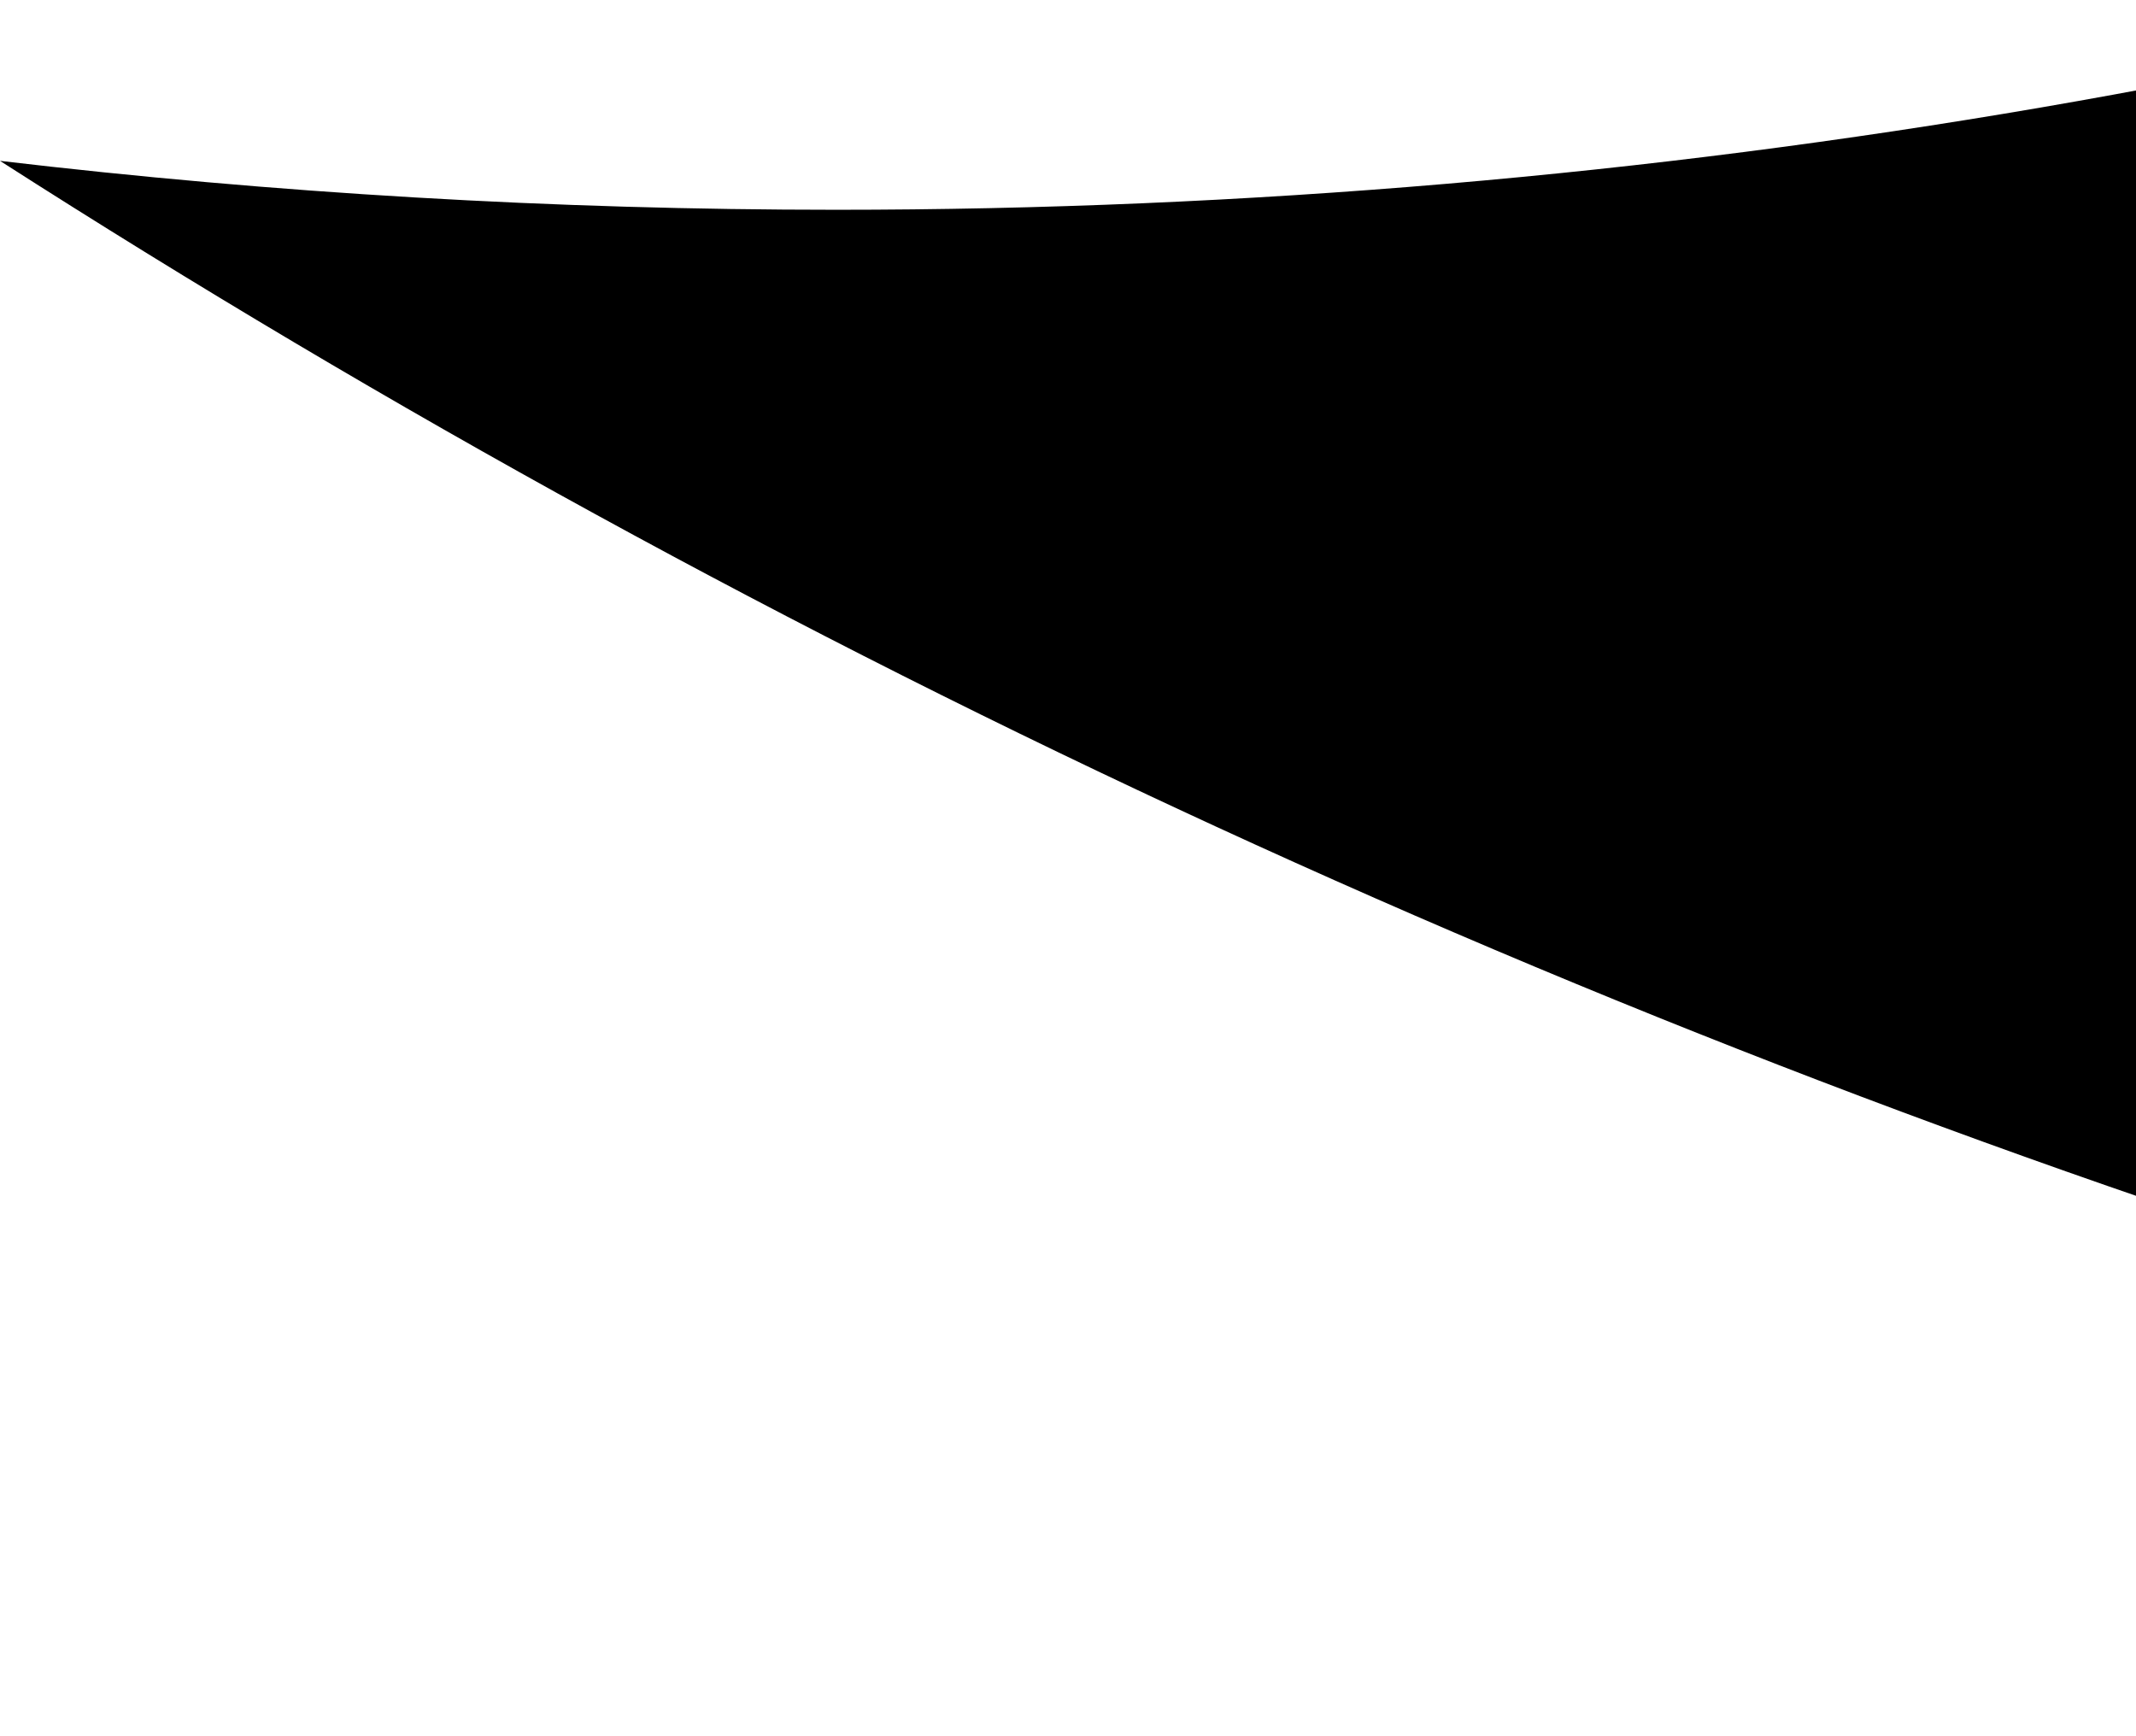
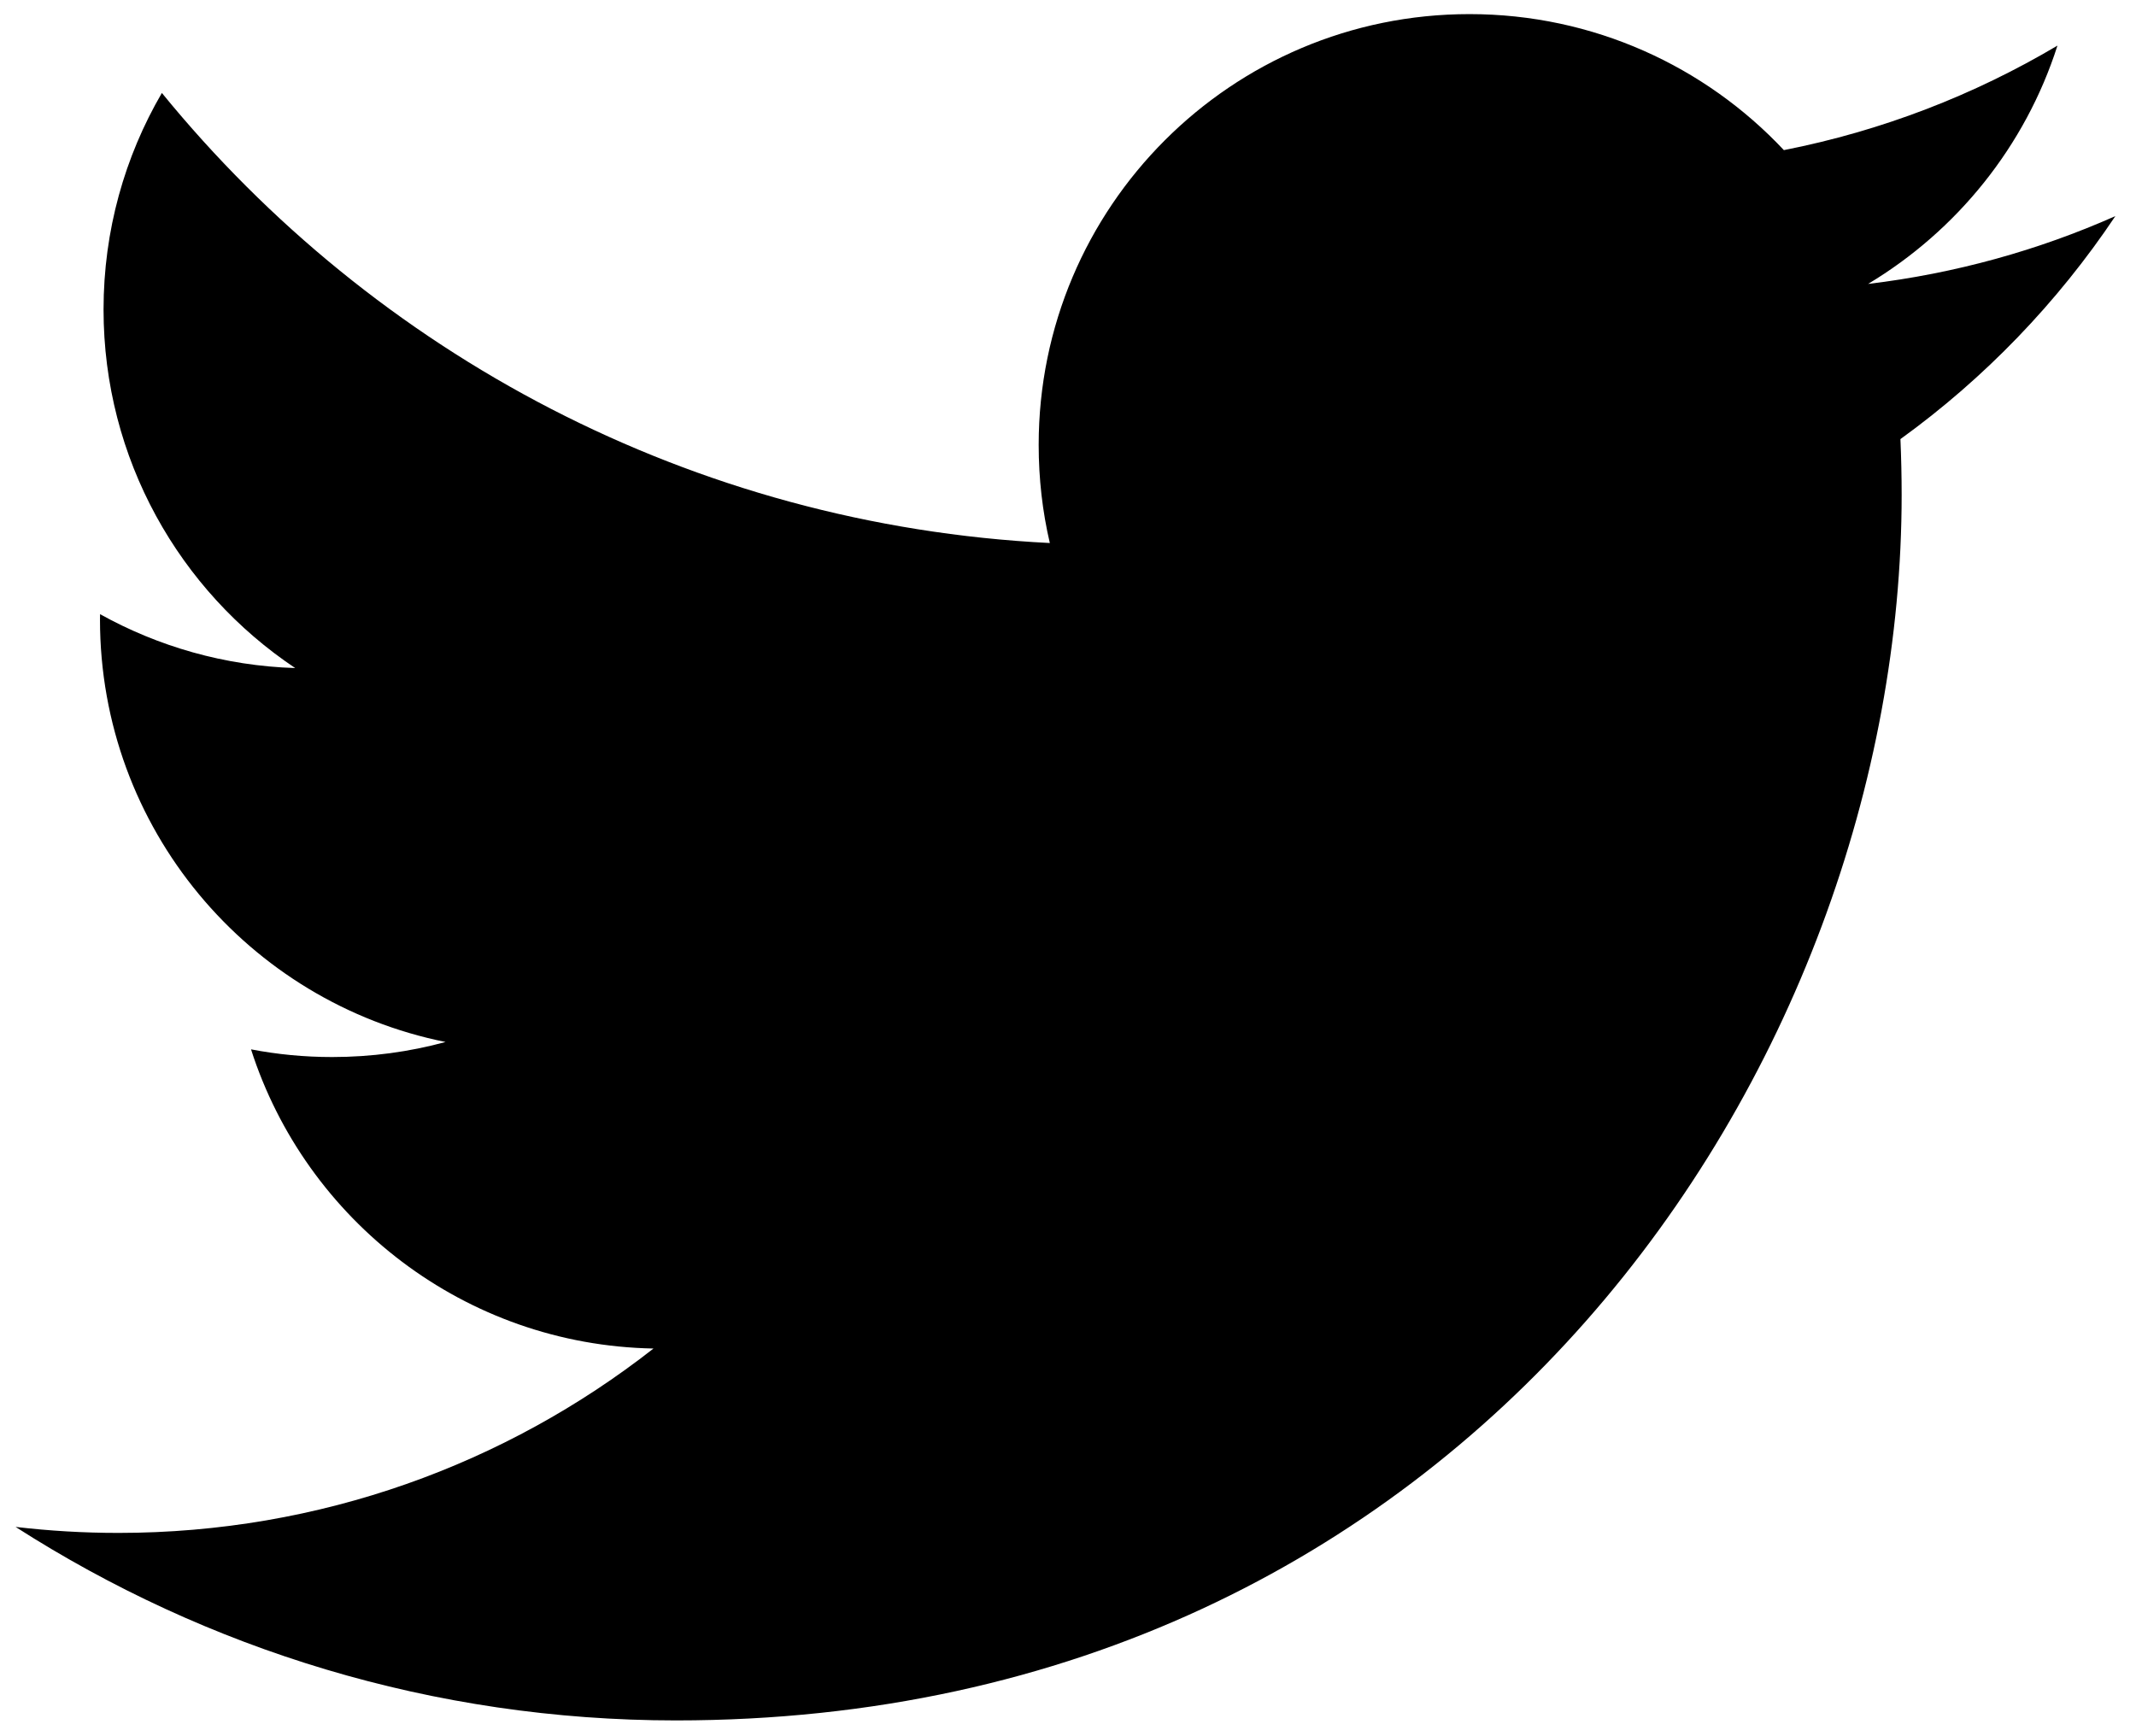
- <svg xmlns="http://www.w3.org/2000/svg" viewBox="0 0 364.52 296.24" height="296.24" width="364.52" xml:space="preserve" id="svg2" version="1.1">
+ <svg xmlns="http://www.w3.org/2000/svg" id="svg2" xml:space="preserve" height="148.12" width="182.26" version="1.1" viewBox="0 0 182.667 150.667">
  <defs id="defs6">
    <clipPath id="clipPath20" clipPathUnits="userSpaceOnUse">
-       <path id="path18" d="M 0,2221.78 V 0 h 2733.9 v 2221.78 z" />
+       <path id="path18" d="m0 10.012h1366.9v1110.9h-1366.9z" />
    </clipPath>
  </defs>
-   <g transform="matrix(1.333333,0,0,-1.333333,0,296.24)" id="g10">
-     <g transform="scale(0.8)" id="g12">
+   <g id="g10" transform="matrix(1.3333 0 0 -1.3333 0 150.67)">
+     <g id="g12" transform="scale(.1)">
      <g id="g14">
-         <g clip-path="url(#clipPath20)" id="g16">
-           <path id="path22" style="fill:#000;fill-opacity:1;fill-rule:nonzero;stroke:none" d="m 2733.9,1958.77 c -100.59,-44.61 -208.69,-74.76 -322.15,-88.32 115.81,69.42 204.74,179.34 246.62,310.32 -108.37,-64.28 -228.41,-110.96 -356.17,-136.12 -102.32,109.01 -248.09,177.13 -409.41,177.13 -309.77,0 -560.91,-251.13 -560.91,-560.88 0,-43.96 4.97,-86.77 14.53,-127.82 -466.156,23.39 -879.445,246.69 -1156.09,586.03 -48.281,-82.84 -75.933,-179.18 -75.933,-281.98 0,-194.59 99.019,-366.27 249.519,-466.85 -91.941,2.91 -178.426,28.14 -254.051,70.15 -0.043,-2.34 -0.05,-4.68 -0.05,-7.05 0,-271.76 193.34,-498.458 449.929,-549.982 -47.066,-12.816 -96.621,-19.668 -147.769,-19.668 -36.145,0 -71.281,3.508 -105.527,10.059 71.374,-222.84 278.511,-385 523.953,-389.527 C 638.43,333.832 396.582,244.16 133.801,244.16 88.527,244.16 43.879,246.809 0,251.988 248.223,92.852 543.047,0 859.797,0 1891.48,0 2455.64,854.672 2455.64,1595.86 c 0,24.32 -0.54,48.51 -1.62,72.56 109.58,79.08 204.68,177.87 279.88,290.35" />
+         <g id="g16" clip-path="url(#clipPath20)">
+           <path id="path22" d="m1366.9 989.39c-50.27-22.309-104.33-37.387-161.05-44.18 57.89 34.723 102.34 89.679 123.28 155.15-54.18-32.15-114.18-55.47-178.09-68.04-51.13 54.49-124.02 88.55-204.68 88.55-154.89 0-280.43-125.55-280.43-280.43 0-21.988 2.457-43.398 7.258-63.91-233.08 11.68-439.72 123.36-578.04 293.01-24.141-41.4-37.969-89.567-37.969-140.97 0-97.308 49.489-183.13 124.76-233.44-45.969 1.437-89.218 14.058-127.03 35.078-0.043-1.18-0.043-2.348-0.043-3.52 0-135.9 96.68-249.22 224.96-275-23.512-6.41-48.281-9.8-73.86-9.8-18.089 0-35.628 1.711-52.781 5 35.711-111.41 139.26-192.5 262-194.77-96.058-75.23-216.96-120.04-348.36-120.04-22.621 0-44.961 1.332-66.918 3.91 124.16-79.568 271.55-125.98 429.94-125.98 515.82 0 797.86 427.31 797.86 797.93 0 12.153-0.28 24.223-0.79 36.25 54.77 39.571 102.31 88.95 139.93 145.2" fill="#000000" />
        </g>
      </g>
    </g>
  </g>
</svg>
